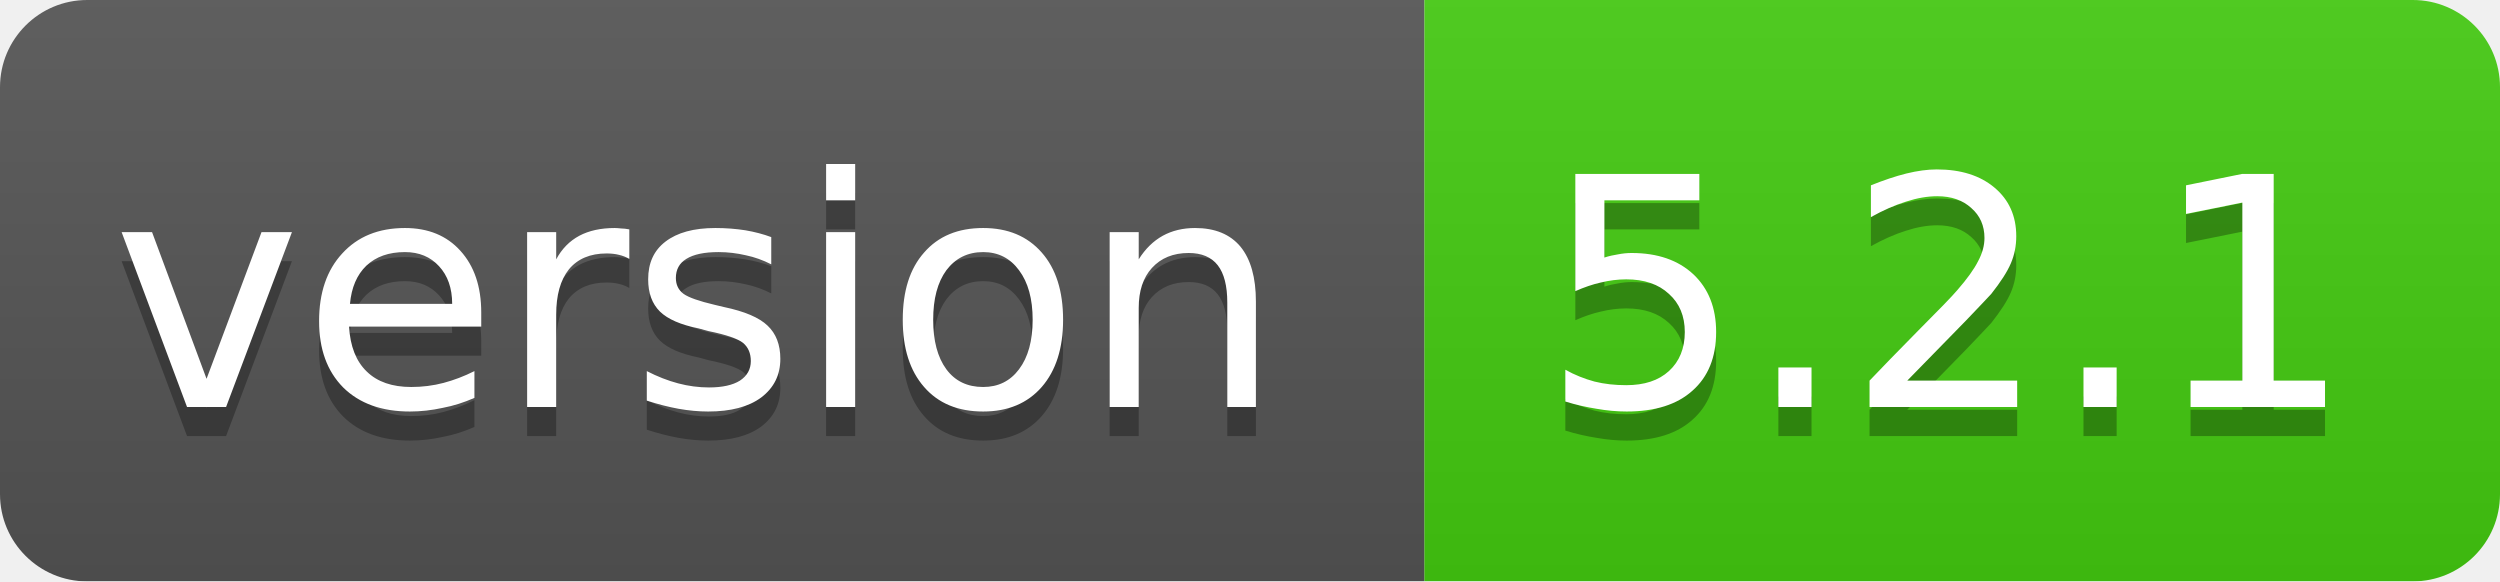
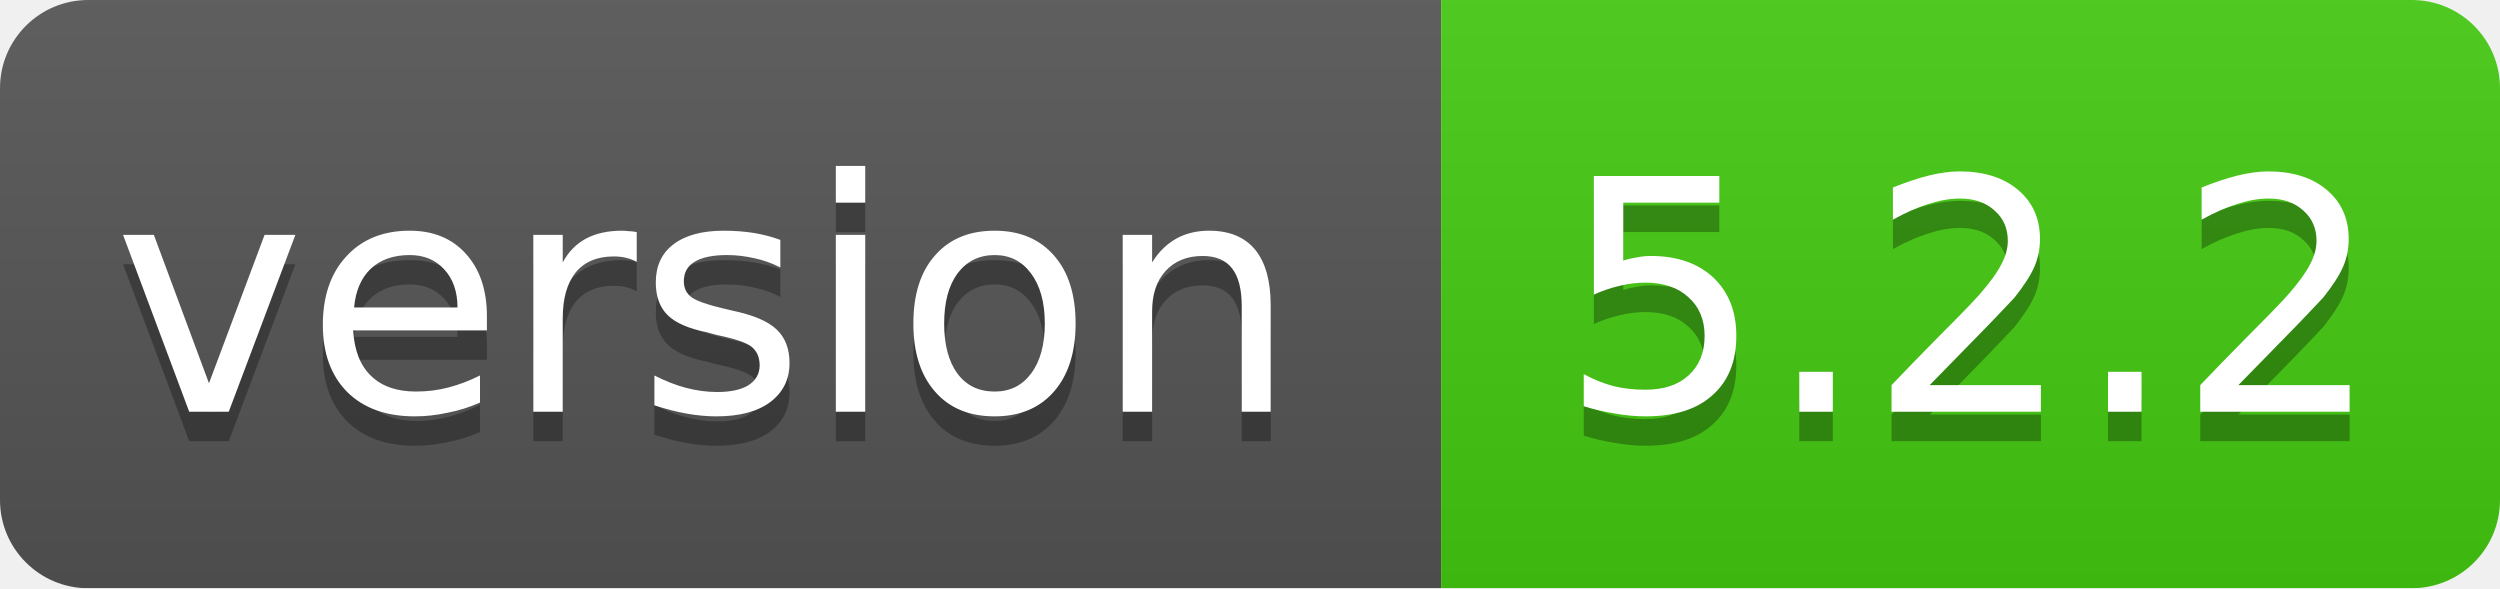
- <svg xmlns="http://www.w3.org/2000/svg" width="86" height="20">
+ <svg xmlns="http://www.w3.org/2000/svg" width="85" height="20">
  <linearGradient id="smooth" x2="0" y2="100%">
    <stop offset="0" stop-color="#bbb" stop-opacity=".1" />
    <stop offset="1" stop-opacity=".1" />
  </linearGradient>
  <mask id="round">
-     <rect width="86" height="20" rx="3" fill="#fff" />
+     <rect width="85" height="20" rx="3" fill="#fff" />
  </mask>
  <g mask="url(#round)">
    <rect width="49" height="20" fill="#555" />
-     <rect x="49" width="37" height="20" fill="#44cc11" />
-     <rect width="86" height="20" fill="url(#smooth)" />
+     <rect x="49" width="36" height="20" fill="#44cc11" />
+     <rect width="85" height="20" fill="url(#smooth)" />
  </g>
  <g fill="#fff" text-anchor="middle" font-family="DejaVu Sans,Verdana,Geneva,sans-serif" font-size="11">
    <text x="24" y="15" fill="#010101" fill-opacity=".3">version</text>
    <text x="24" y="14">version</text>
-     <text x="67" y="15" fill="#010101" fill-opacity=".3">5.2.1</text>
-     <text x="67" y="14">5.2.1</text>
+     <text x="67" y="15" fill="#010101" fill-opacity=".3">5.2.2</text>
+     <text x="67" y="14">5.2.2</text>
  </g>
</svg>
